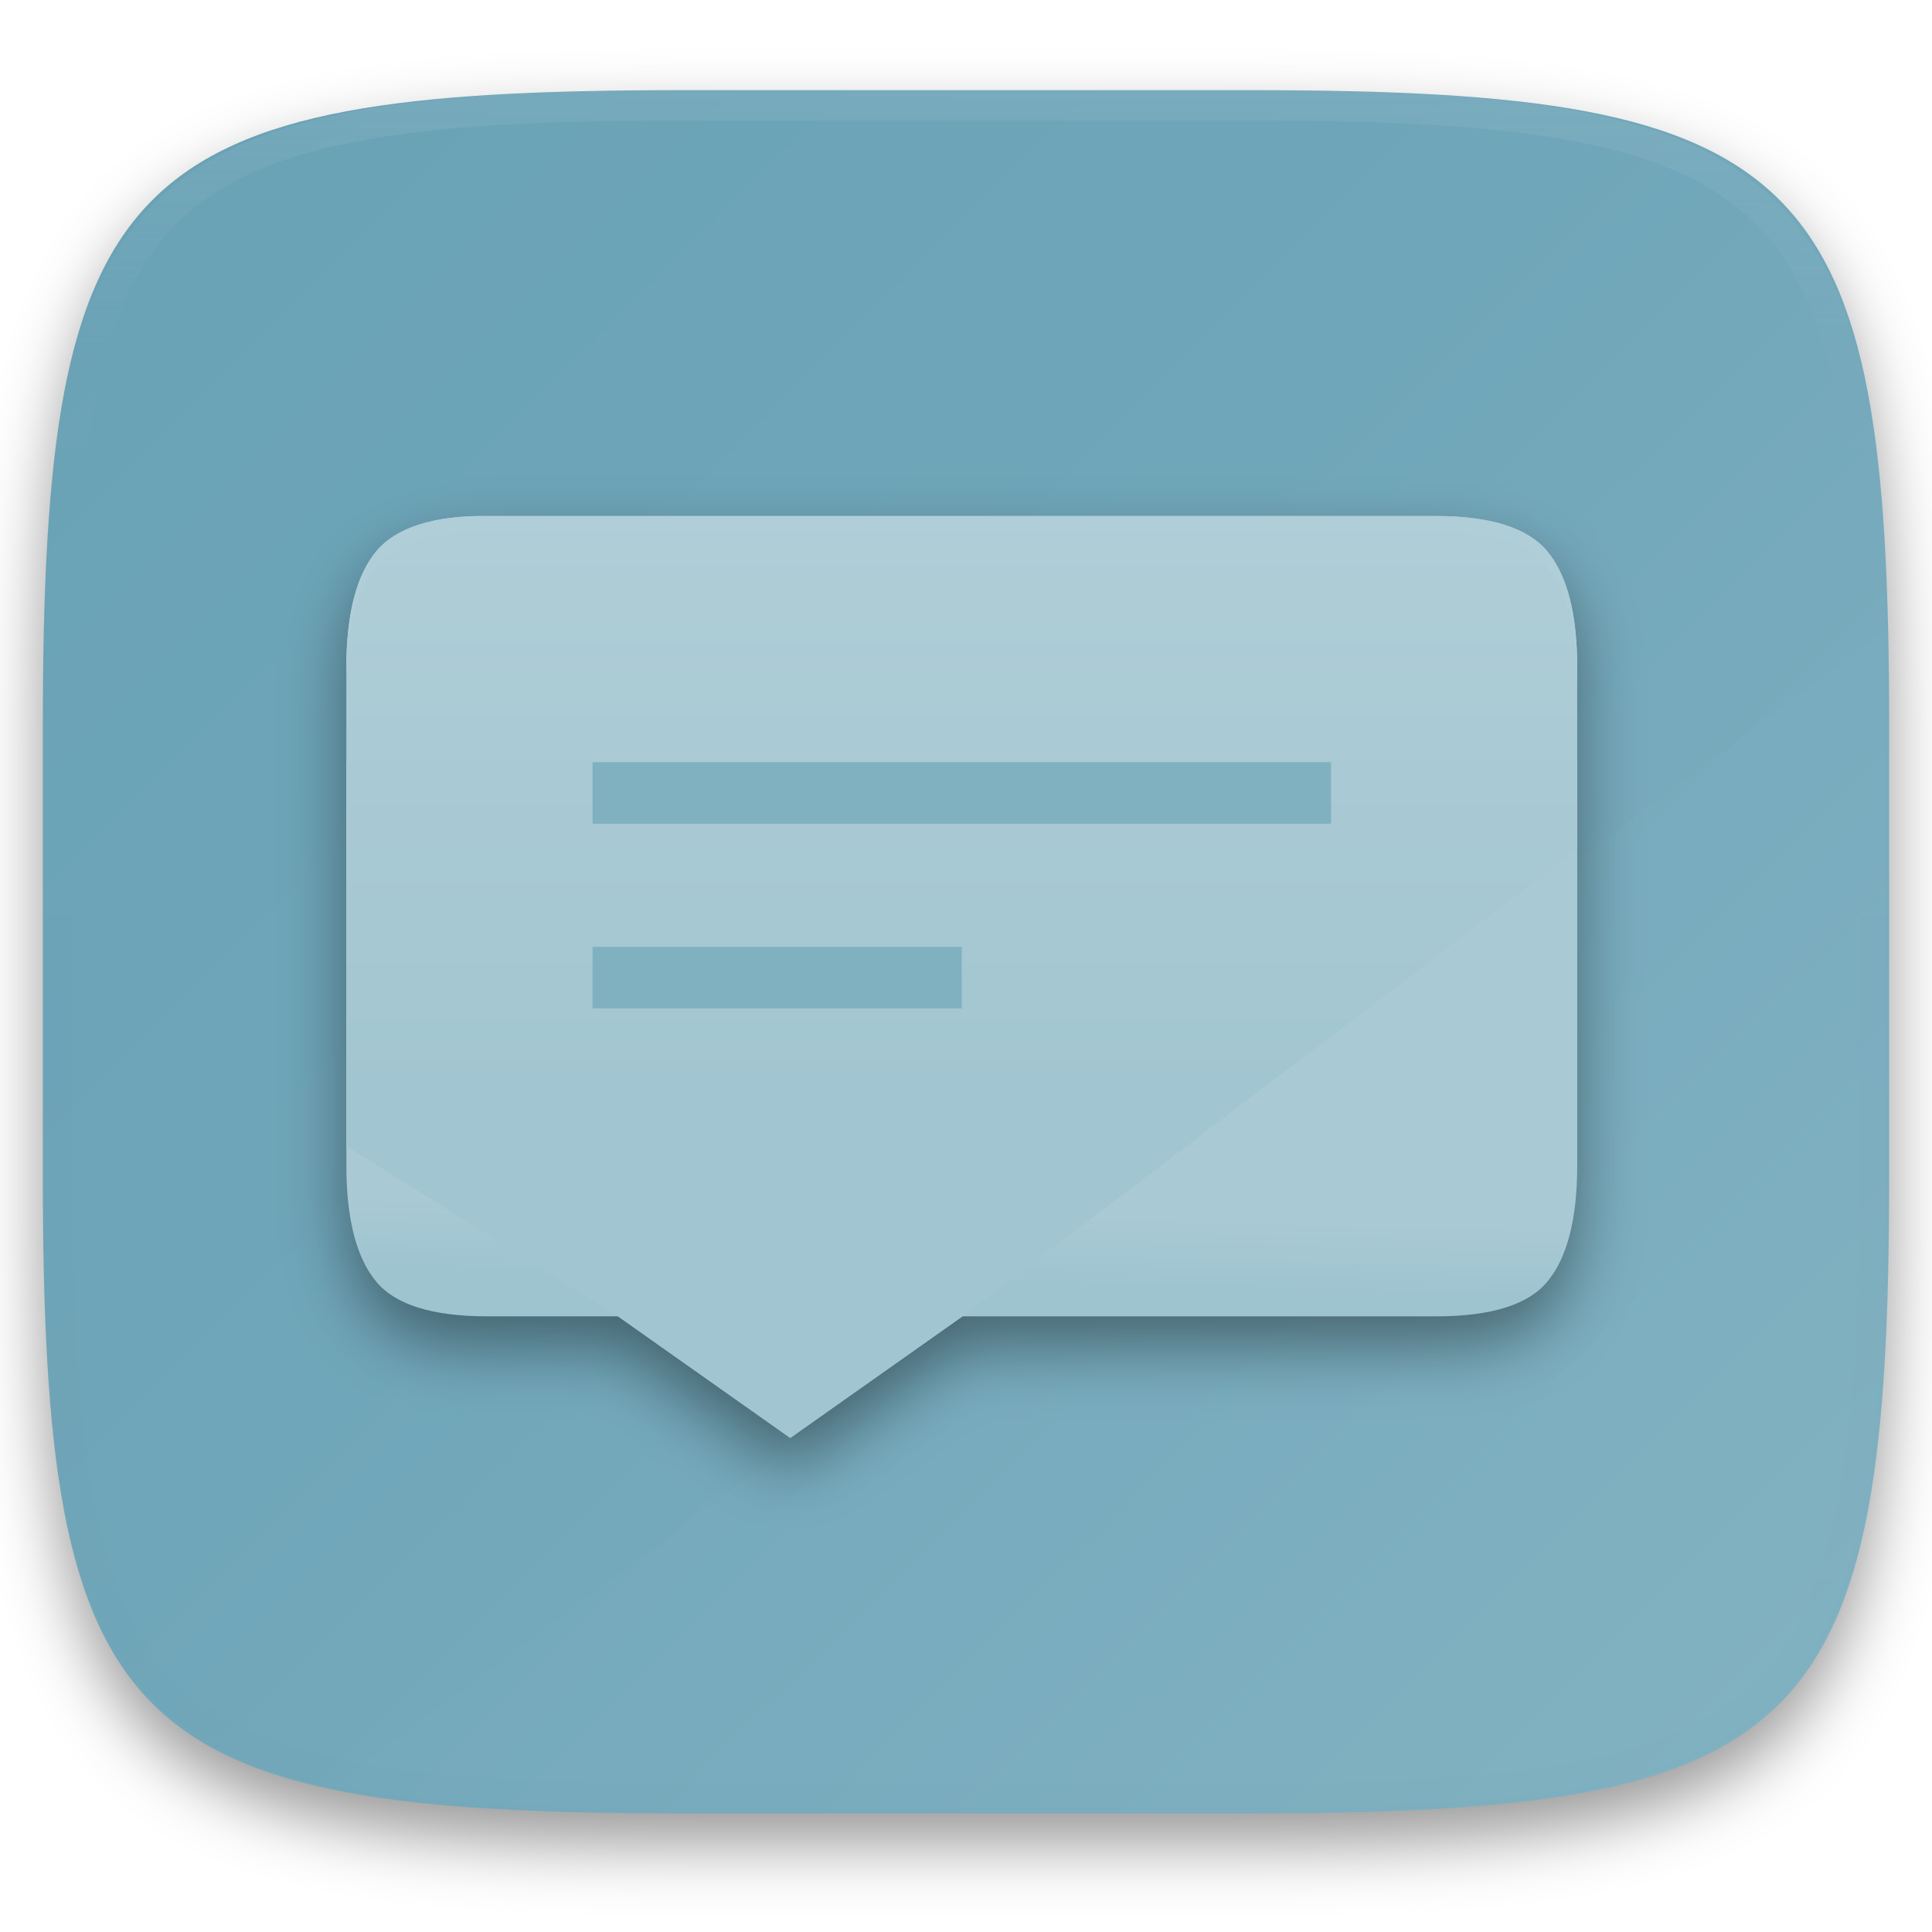
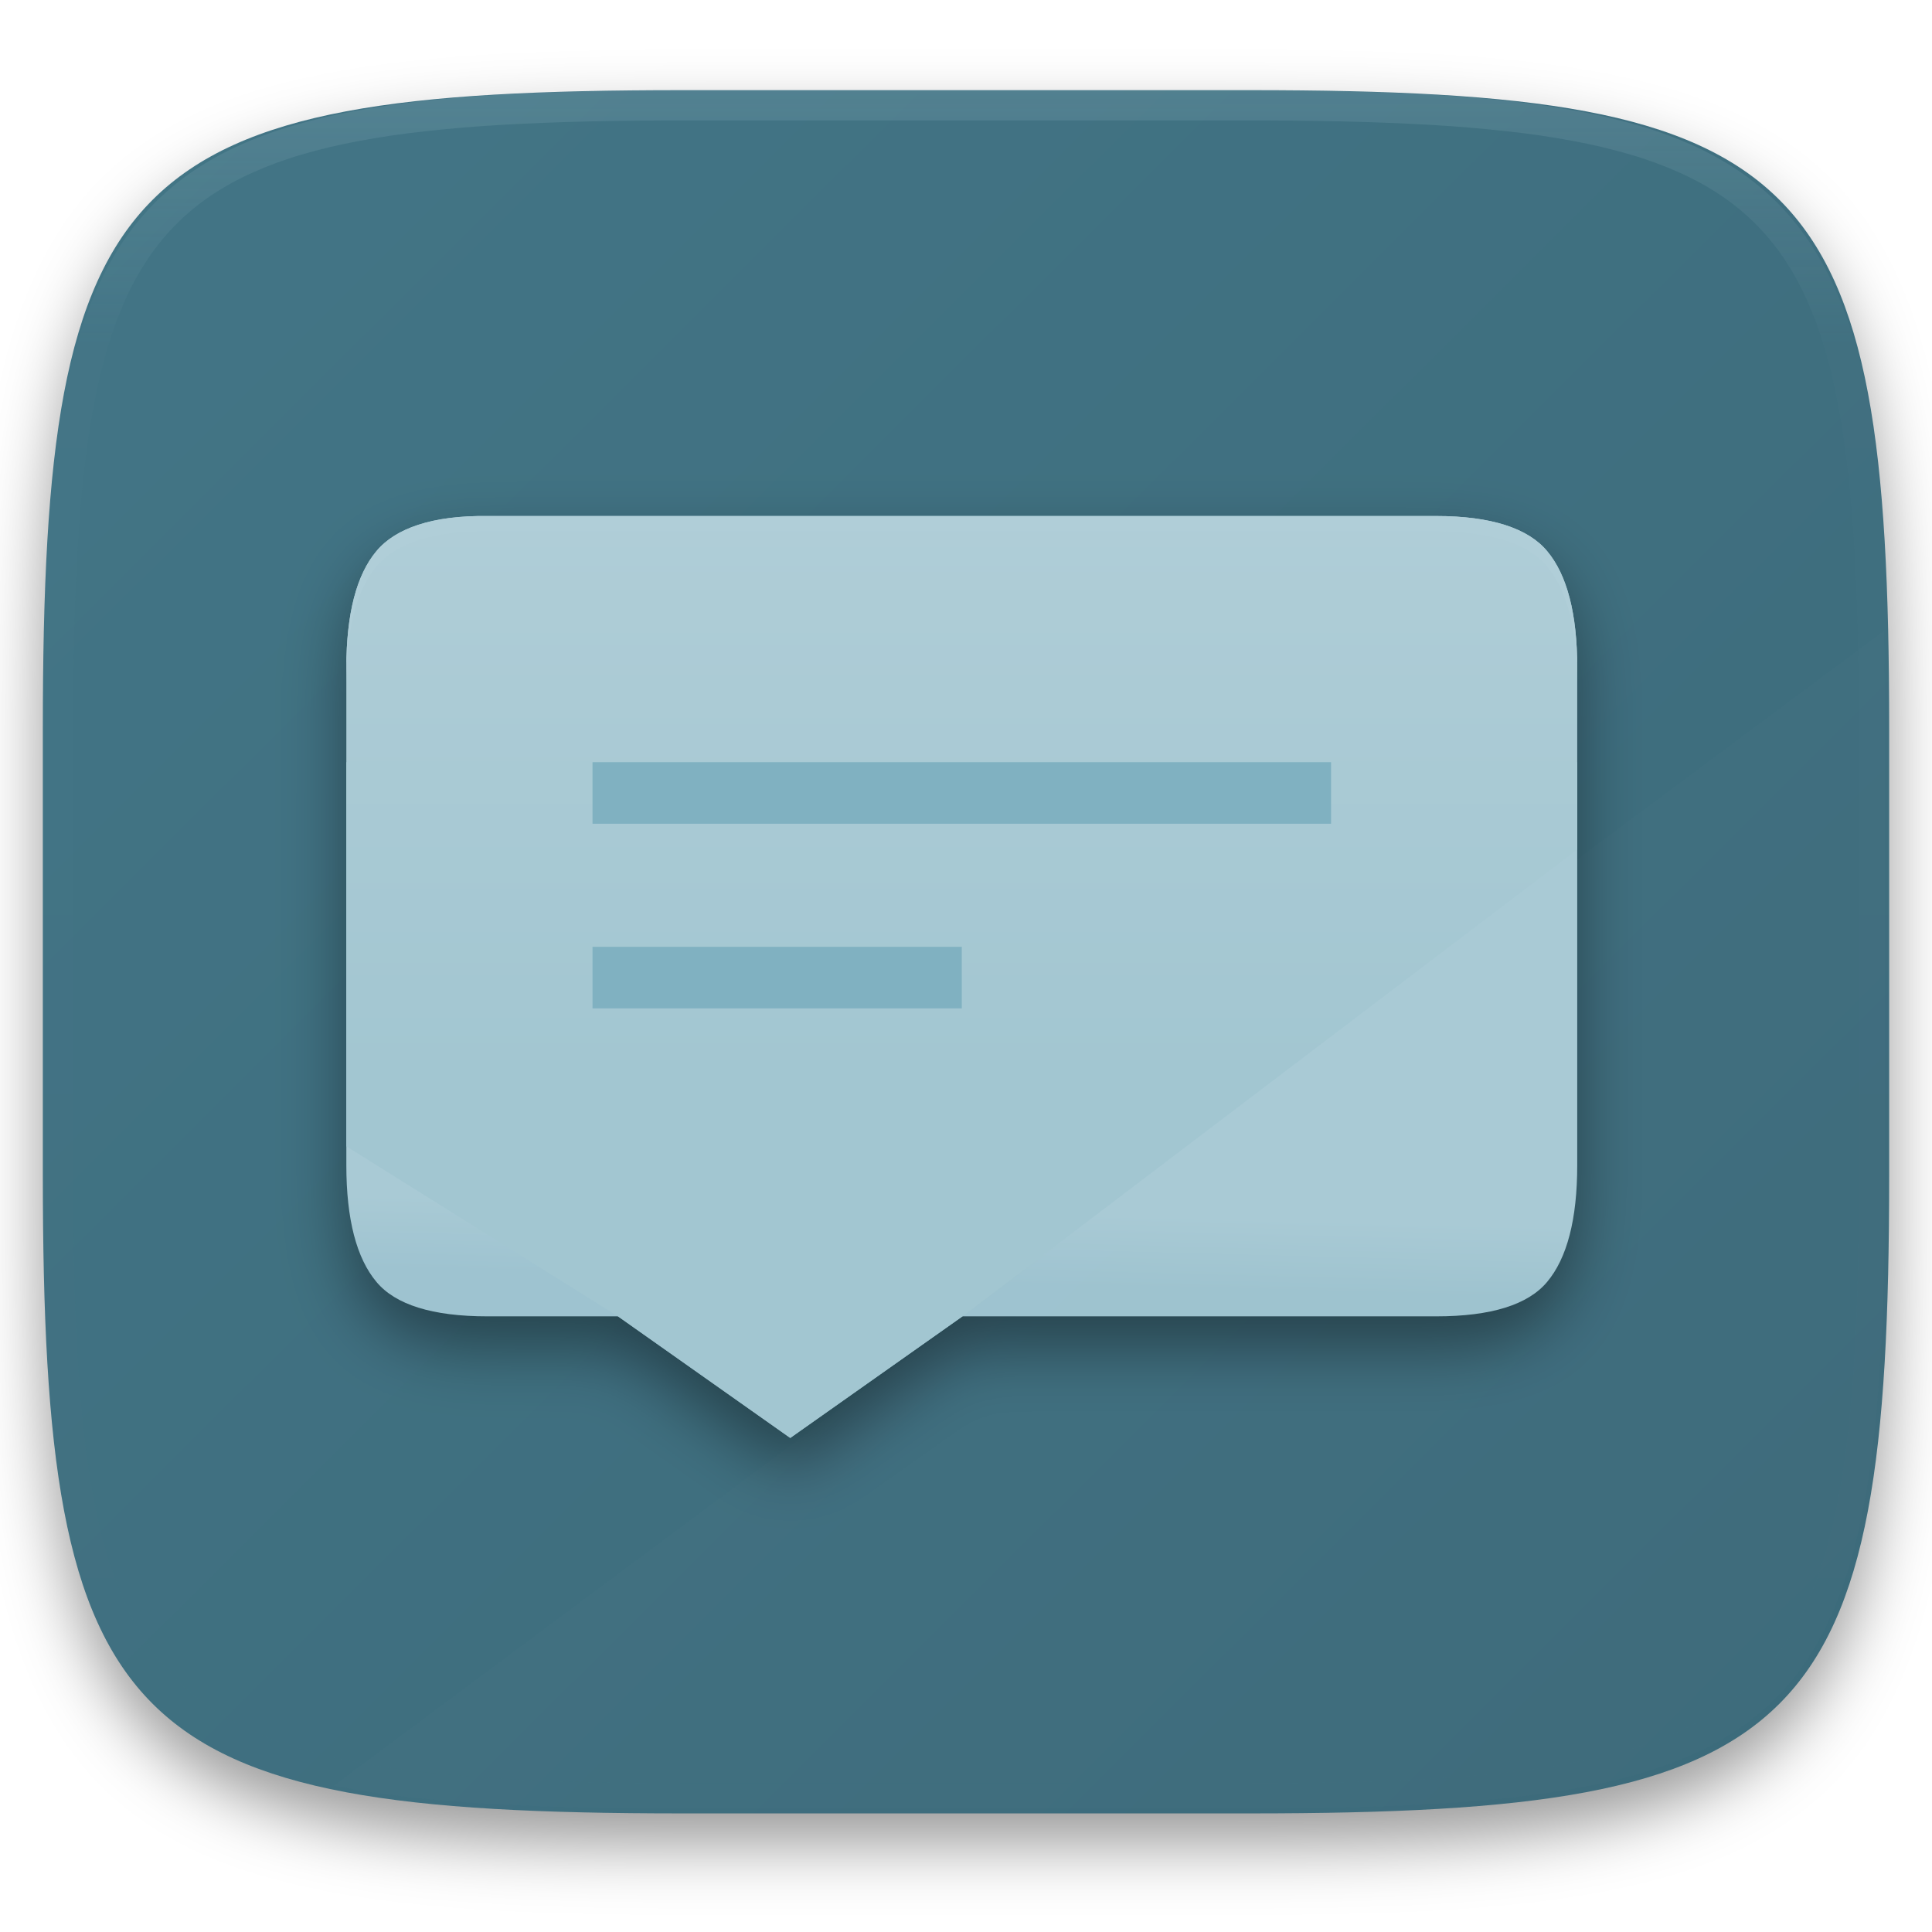
<svg xmlns="http://www.w3.org/2000/svg" style="isolation:isolate" width="256" height="256" viewBox="0 0 256 256">
  <g filter="url(#pyXRJ27nUB0tDERV6JbNImJMCrJPf1Fd)">
    <linearGradient id="_lgradient_203" x1="-.033" x2="1.033" y1="-.071" y2=".924" gradientTransform="matrix(244.648,0,0,228.338,5.676,11.947)" gradientUnits="userSpaceOnUse">
-       <stop offset="0%" style="stop-color:#68a1b5" />
-       <stop offset="48.272%" style="stop-color:#70a6b9" />
-       <stop offset="100%" style="stop-color:#82b2c2" />
+       <stop offset="0%" style="stop-color:#437687" />
+       <stop offset="100%" style="stop-color:#3c6a7a" />
    </linearGradient>
    <path fill="url(#_lgradient_203)" d="M 165.685 11.947 C 239.74 11.947 250.324 22.504 250.324 96.491 L 250.324 155.742 C 250.324 229.728 239.74 240.285 165.685 240.285 L 90.315 240.285 C 16.26 240.285 5.676 229.728 5.676 155.742 L 5.676 96.491 C 5.676 22.504 16.26 11.947 90.315 11.947 L 165.685 11.947 L 165.685 11.947 L 165.685 11.947 L 165.685 11.947 Z" />
  </g>
  <defs>
    <filter id="pyXRJ27nUB0tDERV6JbNImJMCrJPf1Fd" width="400%" height="400%" x="-200%" y="-200%" color-interpolation-filters="sRGB" filterUnits="objectBoundingBox">
      <feGaussianBlur in="SourceGraphic" stdDeviation="4.294" />
      <feOffset dx="0" dy="4" result="pf_100_offsetBlur" />
      <feFlood flood-opacity=".4" />
      <feComposite in2="pf_100_offsetBlur" operator="in" result="pf_100_dropShadow" />
      <feBlend in="SourceGraphic" in2="pf_100_dropShadow" mode="normal" />
    </filter>
  </defs>
  <g style="opacity:0.1">
    <g opacity=".1">
      <path fill="#b0ced8" d="M 249.643 83.58 L 44.234 236.61 C 55.796 238.921 70.66 239.629 89.757 239.629 L 165.127 239.629 C 239.182 239.629 249.766 229.071 249.766 155.085 L 249.766 95.834 C 249.766 91.531 249.725 87.464 249.643 83.58 L 249.643 83.58 L 249.643 83.58 L 249.643 83.58 L 249.643 83.58 Z" />
    </g>
  </g>
  <g filter="url(#0RZjTeyBHySQOoyk6xSCW3TxTehU1gH1)">
    <linearGradient id="_lgradient_204" x1=".631" x2=".636" y1=".775" y2=".67" gradientTransform="matrix(163.099,0,0,89.541,45.892,100.995)" gradientUnits="userSpaceOnUse">
      <stop offset="0%" stop-opacity=".996" style="stop-color:#9fc4d0" />
      <stop offset="100%" style="stop-color:#a9cad5" />
    </linearGradient>
    <path fill="url(#_lgradient_204)" d="M 45.892 100.995 L 45.892 154.406 C 45.892 161.568 47.244 166.721 49.882 169.862 C 52.395 172.877 57.292 174.423 64.58 174.423 L 81.887 174.423 L 104.711 190.536 L 127.537 174.423 L 190.304 174.423 C 197.592 174.423 202.488 172.877 205.001 169.862 C 207.64 166.721 208.991 161.568 208.991 154.406 L 208.991 100.995 L 45.892 100.995 L 45.892 100.995 L 45.892 100.995 L 45.892 100.995 Z" />
    <linearGradient id="_lgradient_205" x1=".361" x2=".361" y1=".01" y2=".614" gradientTransform="matrix(163.099,0,0,122.163,45.892,68.372)" gradientUnits="userSpaceOnUse">
      <stop offset="0%" style="stop-color:#afcdd7" />
      <stop offset="100%" style="stop-color:#a2c6d1" />
    </linearGradient>
    <path fill="url(#_lgradient_205)" d="M 64.579 68.375 C 57.293 68.284 52.396 70.003 49.883 73.019 C 47.245 76.16 45.892 81.313 45.892 88.475 L 45.892 151.893 L 81.887 174.423 L 104.712 190.535 L 127.537 174.423 L 127.537 174.423 L 208.991 112.573 L 208.991 88.475 C 208.991 81.313 207.639 76.16 205.001 73.019 C 202.488 70.003 197.592 68.375 190.304 68.375 L 178.142 68.375 L 97.669 68.375 L 64.579 68.375 L 64.579 68.375 L 64.579 68.375 L 64.579 68.375 Z" />
    <path fill="#80b1c1" d="M 78.512 100.995 L 78.512 109.15 L 176.372 109.15 L 176.372 100.995 L 78.512 100.995 L 78.512 100.995 L 78.512 100.995 L 78.512 100.995 Z" />
    <g style="opacity:0.1">
      <g style="opacity:0.1">
        <g style="opacity:0.1">
          <g opacity=".1">
            <linearGradient id="_lgradient_206" x1=".612" x2=".714" y1=".365" y2=".423" gradientTransform="matrix(81.454,0,0,61.85,127.537,112.573)" gradientUnits="userSpaceOnUse">
              <stop offset="0%" stop-opacity=".996" style="stop-color:#6fa6b8" />
              <stop offset="100%" stop-opacity=".275" style="stop-color:#7aadbe" />
            </linearGradient>
            <path fill="url(#_lgradient_206)" d="M 208.991 112.573 L 127.537 174.423 L 190.304 174.423 C 197.592 174.423 202.488 172.878 205.001 169.862 C 207.639 166.721 208.991 161.568 208.991 154.406 L 208.991 112.573 L 208.991 112.573 L 208.991 112.573 L 208.991 112.573 Z" />
          </g>
        </g>
      </g>
    </g>
    <g style="opacity:0.1">
      <g style="opacity:0.1">
        <g style="opacity:0.1">
          <g opacity=".1">
            <linearGradient id="_lgradient_207" x1=".368" x2=".178" y1=".105" y2=".167" gradientTransform="matrix(35.995,0,0,22.704,45.892,151.893)" gradientUnits="userSpaceOnUse">
              <stop offset="0%" stop-opacity=".996" style="stop-color:#6fa6b8" />
              <stop offset="100%" stop-opacity=".275" style="stop-color:#7aadbe" />
            </linearGradient>
            <path fill="url(#_lgradient_207)" d="M 45.892 151.893 L 45.892 154.406 C 45.892 161.568 47.245 166.721 49.883 169.862 C 52.396 172.878 57.342 175.276 64.579 174.423 L 81.887 174.423 L 45.892 151.893 L 45.892 151.893 L 45.892 151.893 L 45.892 151.893 Z" />
          </g>
        </g>
      </g>
    </g>
    <path fill="#80b1c1" d="M 78.512 125.459 L 78.512 133.614 L 127.442 133.614 L 127.442 125.459 L 78.512 125.459 L 78.512 125.459 L 78.512 125.459 L 78.512 125.459 Z" />
    <path fill="#b0ced8" d="M 64.58 68.375 C 57.293 68.284 52.395 70.004 49.882 73.02 C 47.244 76.161 45.892 81.314 45.892 88.475 L 45.892 90.514 C 45.892 83.352 47.244 78.2 49.882 75.058 C 52.395 72.043 57.293 70.322 64.58 70.414 L 97.669 70.414 L 178.141 70.414 L 190.304 70.414 C 197.592 70.414 202.489 72.043 205.001 75.058 C 207.64 78.2 208.991 83.352 208.991 90.514 L 208.991 88.475 C 208.991 81.314 207.64 76.161 205.001 73.02 C 202.489 70.004 197.592 68.375 190.304 68.375 L 178.141 68.375 L 97.669 68.375 L 64.58 68.375 L 64.58 68.375 L 64.58 68.375 L 64.58 68.375 Z" />
  </g>
  <defs>
    <filter id="0RZjTeyBHySQOoyk6xSCW3TxTehU1gH1" width="400%" height="400%" x="-200%" y="-200%" color-interpolation-filters="sRGB" filterUnits="objectBoundingBox">
      <feGaussianBlur in="SourceGraphic" stdDeviation="4.294" />
      <feOffset dx="0" dy="4" result="pf_100_offsetBlur" />
      <feFlood flood-opacity=".4" />
      <feComposite in2="pf_100_offsetBlur" operator="in" result="pf_100_dropShadow" />
      <feBlend in="SourceGraphic" in2="pf_100_dropShadow" mode="normal" />
    </filter>
  </defs>
  <g style="opacity:0.4">
    <g opacity=".4">
      <linearGradient id="_lgradient_208" x1=".517" x2=".517" y1="0" y2="1.209" gradientTransform="matrix(244.65,0,0,228.34,5.68,11.95)" gradientUnits="userSpaceOnUse">
        <stop offset="0%" style="stop-color:#b0ced8" />
        <stop offset="12.5%" stop-opacity=".098" style="stop-color:#b0ced8" />
        <stop offset="92.5%" stop-opacity=".098" style="stop-color:#365f6d" />
        <stop offset="100%" stop-opacity=".498" style="stop-color:#365f6d" />
      </linearGradient>
      <path fill="url(#_lgradient_208)" fill-rule="evenodd" d="M 165.068 11.951 C 169.396 11.941 173.724 11.991 178.052 12.089 C 181.927 12.167 185.803 12.315 189.678 12.541 C 193.131 12.737 196.583 13.022 200.026 13.395 C 203.085 13.73 206.144 14.181 209.174 14.741 C 211.889 15.243 214.574 15.881 217.22 16.657 C 219.62 17.355 221.971 18.219 224.243 19.241 C 226.358 20.184 228.384 21.304 230.302 22.591 C 232.142 23.829 233.863 25.244 235.437 26.806 C 237.001 28.378 238.417 30.088 239.656 31.925 C 240.945 33.841 242.066 35.865 243.02 37.967 C 244.043 40.247 244.909 42.585 245.617 44.972 C 246.394 47.615 247.034 50.297 247.535 53.009 C 248.096 56.035 248.548 59.081 248.883 62.136 C 249.257 65.575 249.542 69.014 249.739 72.462 C 249.965 76.323 250.112 80.194 250.201 84.055 C 250.289 88.378 250.339 92.701 250.329 97.014 L 250.329 155.226 C 250.339 159.549 250.289 163.862 250.201 168.185 C 250.112 172.056 249.965 175.917 249.739 179.778 C 249.542 183.226 249.257 186.675 248.883 190.104 C 248.548 193.159 248.096 196.215 247.535 199.241 C 247.034 201.943 246.394 204.625 245.617 207.268 C 244.909 209.655 244.043 212.003 243.02 214.273 C 242.066 216.385 240.945 218.399 239.656 220.315 C 238.417 222.152 237.001 223.872 235.437 225.434 C 233.863 226.996 232.142 228.411 230.302 229.649 C 228.384 230.936 226.358 232.056 224.243 232.999 C 221.971 234.021 219.62 234.885 217.22 235.593 C 214.574 236.369 211.889 237.007 209.174 237.499 C 206.144 238.068 203.085 238.51 200.026 238.845 C 196.583 239.218 193.131 239.503 189.678 239.699 C 185.803 239.925 181.927 240.073 178.052 240.161 C 173.724 240.249 169.396 240.299 165.068 240.289 L 90.942 240.289 C 86.614 240.299 82.286 240.249 77.958 240.161 C 74.083 240.073 70.207 239.925 66.332 239.699 C 62.879 239.503 59.427 239.218 55.984 238.845 C 52.925 238.51 49.866 238.068 46.836 237.499 C 44.121 237.007 41.436 236.369 38.79 235.593 C 36.39 234.885 34.039 234.021 31.767 232.999 C 29.652 232.056 27.626 230.936 25.708 229.649 C 23.868 228.411 22.147 226.996 20.573 225.434 C 19.009 223.872 17.593 222.152 16.354 220.315 C 15.065 218.399 13.944 216.385 12.99 214.273 C 11.967 212.003 11.101 209.655 10.393 207.268 C 9.616 204.625 8.976 201.943 8.475 199.241 C 7.914 196.215 7.462 193.159 7.127 190.104 C 6.753 186.675 6.468 183.226 6.271 179.778 C 6.045 175.917 5.898 172.056 5.809 168.185 C 5.721 163.862 5.671 159.549 5.681 155.226 L 5.681 97.014 C 5.671 92.701 5.721 88.378 5.809 84.055 C 5.898 80.194 6.045 76.323 6.271 72.462 C 6.468 69.014 6.753 65.575 7.127 62.136 C 7.462 59.081 7.914 56.035 8.475 53.009 C 8.976 50.297 9.616 47.615 10.393 44.972 C 11.101 42.585 11.967 40.247 12.99 37.967 C 13.944 35.865 15.065 33.841 16.354 31.925 C 17.593 30.088 19.009 28.378 20.573 26.806 C 22.147 25.244 23.868 23.829 25.708 22.591 C 27.626 21.304 29.652 20.184 31.767 19.241 C 34.039 18.219 36.39 17.355 38.79 16.657 C 41.436 15.881 44.121 15.243 46.836 14.741 C 49.866 14.181 52.925 13.73 55.984 13.395 C 59.427 13.022 62.879 12.737 66.332 12.541 C 70.207 12.315 74.083 12.167 77.958 12.089 C 82.286 11.991 86.614 11.941 90.942 11.951 L 165.068 11.951 L 165.068 11.951 Z M 165.078 15.96 C 169.376 15.95 173.675 15.999 177.973 16.087 C 181.8 16.176 185.626 16.323 189.452 16.539 C 192.836 16.736 196.219 17.011 199.583 17.384 C 202.554 17.699 205.515 18.131 208.446 18.681 C 211.023 19.153 213.58 19.762 216.099 20.499 C 218.322 21.147 220.495 21.953 222.6 22.896 C 224.509 23.751 226.338 24.763 228.069 25.922 C 229.692 27.013 231.207 28.26 232.594 29.646 C 233.981 31.031 235.23 32.544 236.332 34.165 C 237.492 35.894 238.506 37.712 239.361 39.608 C 240.306 41.72 241.112 43.892 241.761 46.102 C 242.509 48.617 243.109 51.162 243.591 53.736 C 244.132 56.664 244.565 59.611 244.889 62.578 C 245.263 65.938 245.539 69.308 245.735 72.688 C 245.952 76.51 246.109 80.322 246.188 84.144 C 246.276 88.437 246.325 92.721 246.325 97.014 C 246.325 97.014 246.325 97.014 246.325 97.014 L 246.325 155.226 C 246.325 155.226 246.325 155.226 246.325 155.226 C 246.325 159.519 246.276 163.803 246.188 168.096 C 246.109 171.918 245.952 175.74 245.735 179.552 C 245.539 182.932 245.263 186.302 244.889 189.672 C 244.565 192.629 244.132 195.576 243.591 198.504 C 243.109 201.078 242.509 203.623 241.761 206.138 C 241.112 208.358 240.306 210.52 239.361 212.632 C 238.506 214.528 237.492 216.356 236.332 218.075 C 235.23 219.706 233.981 221.219 232.594 222.604 C 231.207 223.98 229.692 225.227 228.069 226.318 C 226.338 227.477 224.509 228.489 222.6 229.344 C 220.495 230.297 218.322 231.093 216.099 231.741 C 213.58 232.478 211.023 233.087 208.446 233.559 C 205.515 234.109 202.554 234.541 199.583 234.865 C 196.219 235.229 192.836 235.514 189.452 235.701 C 185.626 235.917 181.8 236.074 177.973 236.153 C 173.675 236.251 169.376 236.29 165.078 236.29 C 165.078 236.29 165.078 236.29 165.068 236.29 L 90.942 236.29 C 90.932 236.29 90.932 236.29 90.932 236.29 C 86.634 236.29 82.335 236.251 78.037 236.153 C 74.21 236.074 70.384 235.917 66.558 235.701 C 63.174 235.514 59.791 235.229 56.427 234.865 C 53.456 234.541 50.495 234.109 47.564 233.559 C 44.987 233.087 42.43 232.478 39.911 231.741 C 37.688 231.093 35.515 230.297 33.41 229.344 C 31.501 228.489 29.672 227.477 27.941 226.318 C 26.318 225.227 24.803 223.98 23.416 222.604 C 22.029 221.219 20.78 219.706 19.678 218.075 C 18.518 216.356 17.504 214.528 16.649 212.632 C 15.704 210.52 14.898 208.358 14.249 206.138 C 13.501 203.623 12.901 201.078 12.419 198.504 C 11.878 195.576 11.445 192.629 11.121 189.672 C 10.747 186.302 10.472 182.932 10.275 179.552 C 10.058 175.74 9.901 171.918 9.822 168.096 C 9.734 163.803 9.685 159.519 9.685 155.226 C 9.685 155.226 9.685 155.226 9.685 155.226 L 9.685 97.014 C 9.685 97.014 9.685 97.014 9.685 97.014 C 9.685 92.721 9.734 88.437 9.822 84.144 C 9.901 80.322 10.058 76.51 10.275 72.688 C 10.472 69.308 10.747 65.938 11.121 62.578 C 11.445 59.611 11.878 56.664 12.419 53.736 C 12.901 51.162 13.501 48.617 14.249 46.102 C 14.898 43.892 15.704 41.72 16.649 39.608 C 17.504 37.712 18.518 35.894 19.678 34.165 C 20.78 32.544 22.029 31.031 23.416 29.646 C 24.803 28.26 26.318 27.013 27.941 25.922 C 29.672 24.763 31.501 23.751 33.41 22.896 C 35.515 21.953 37.688 21.147 39.911 20.499 C 42.43 19.762 44.987 19.153 47.564 18.681 C 50.495 18.131 53.456 17.699 56.427 17.384 C 59.791 17.011 63.174 16.736 66.558 16.539 C 70.384 16.323 74.21 16.176 78.037 16.087 C 82.335 15.999 86.634 15.95 90.932 15.96 C 90.932 15.96 90.932 15.96 90.942 15.96 L 165.068 15.96 C 165.078 15.96 165.078 15.96 165.078 15.96 Z" />
    </g>
  </g>
</svg>
